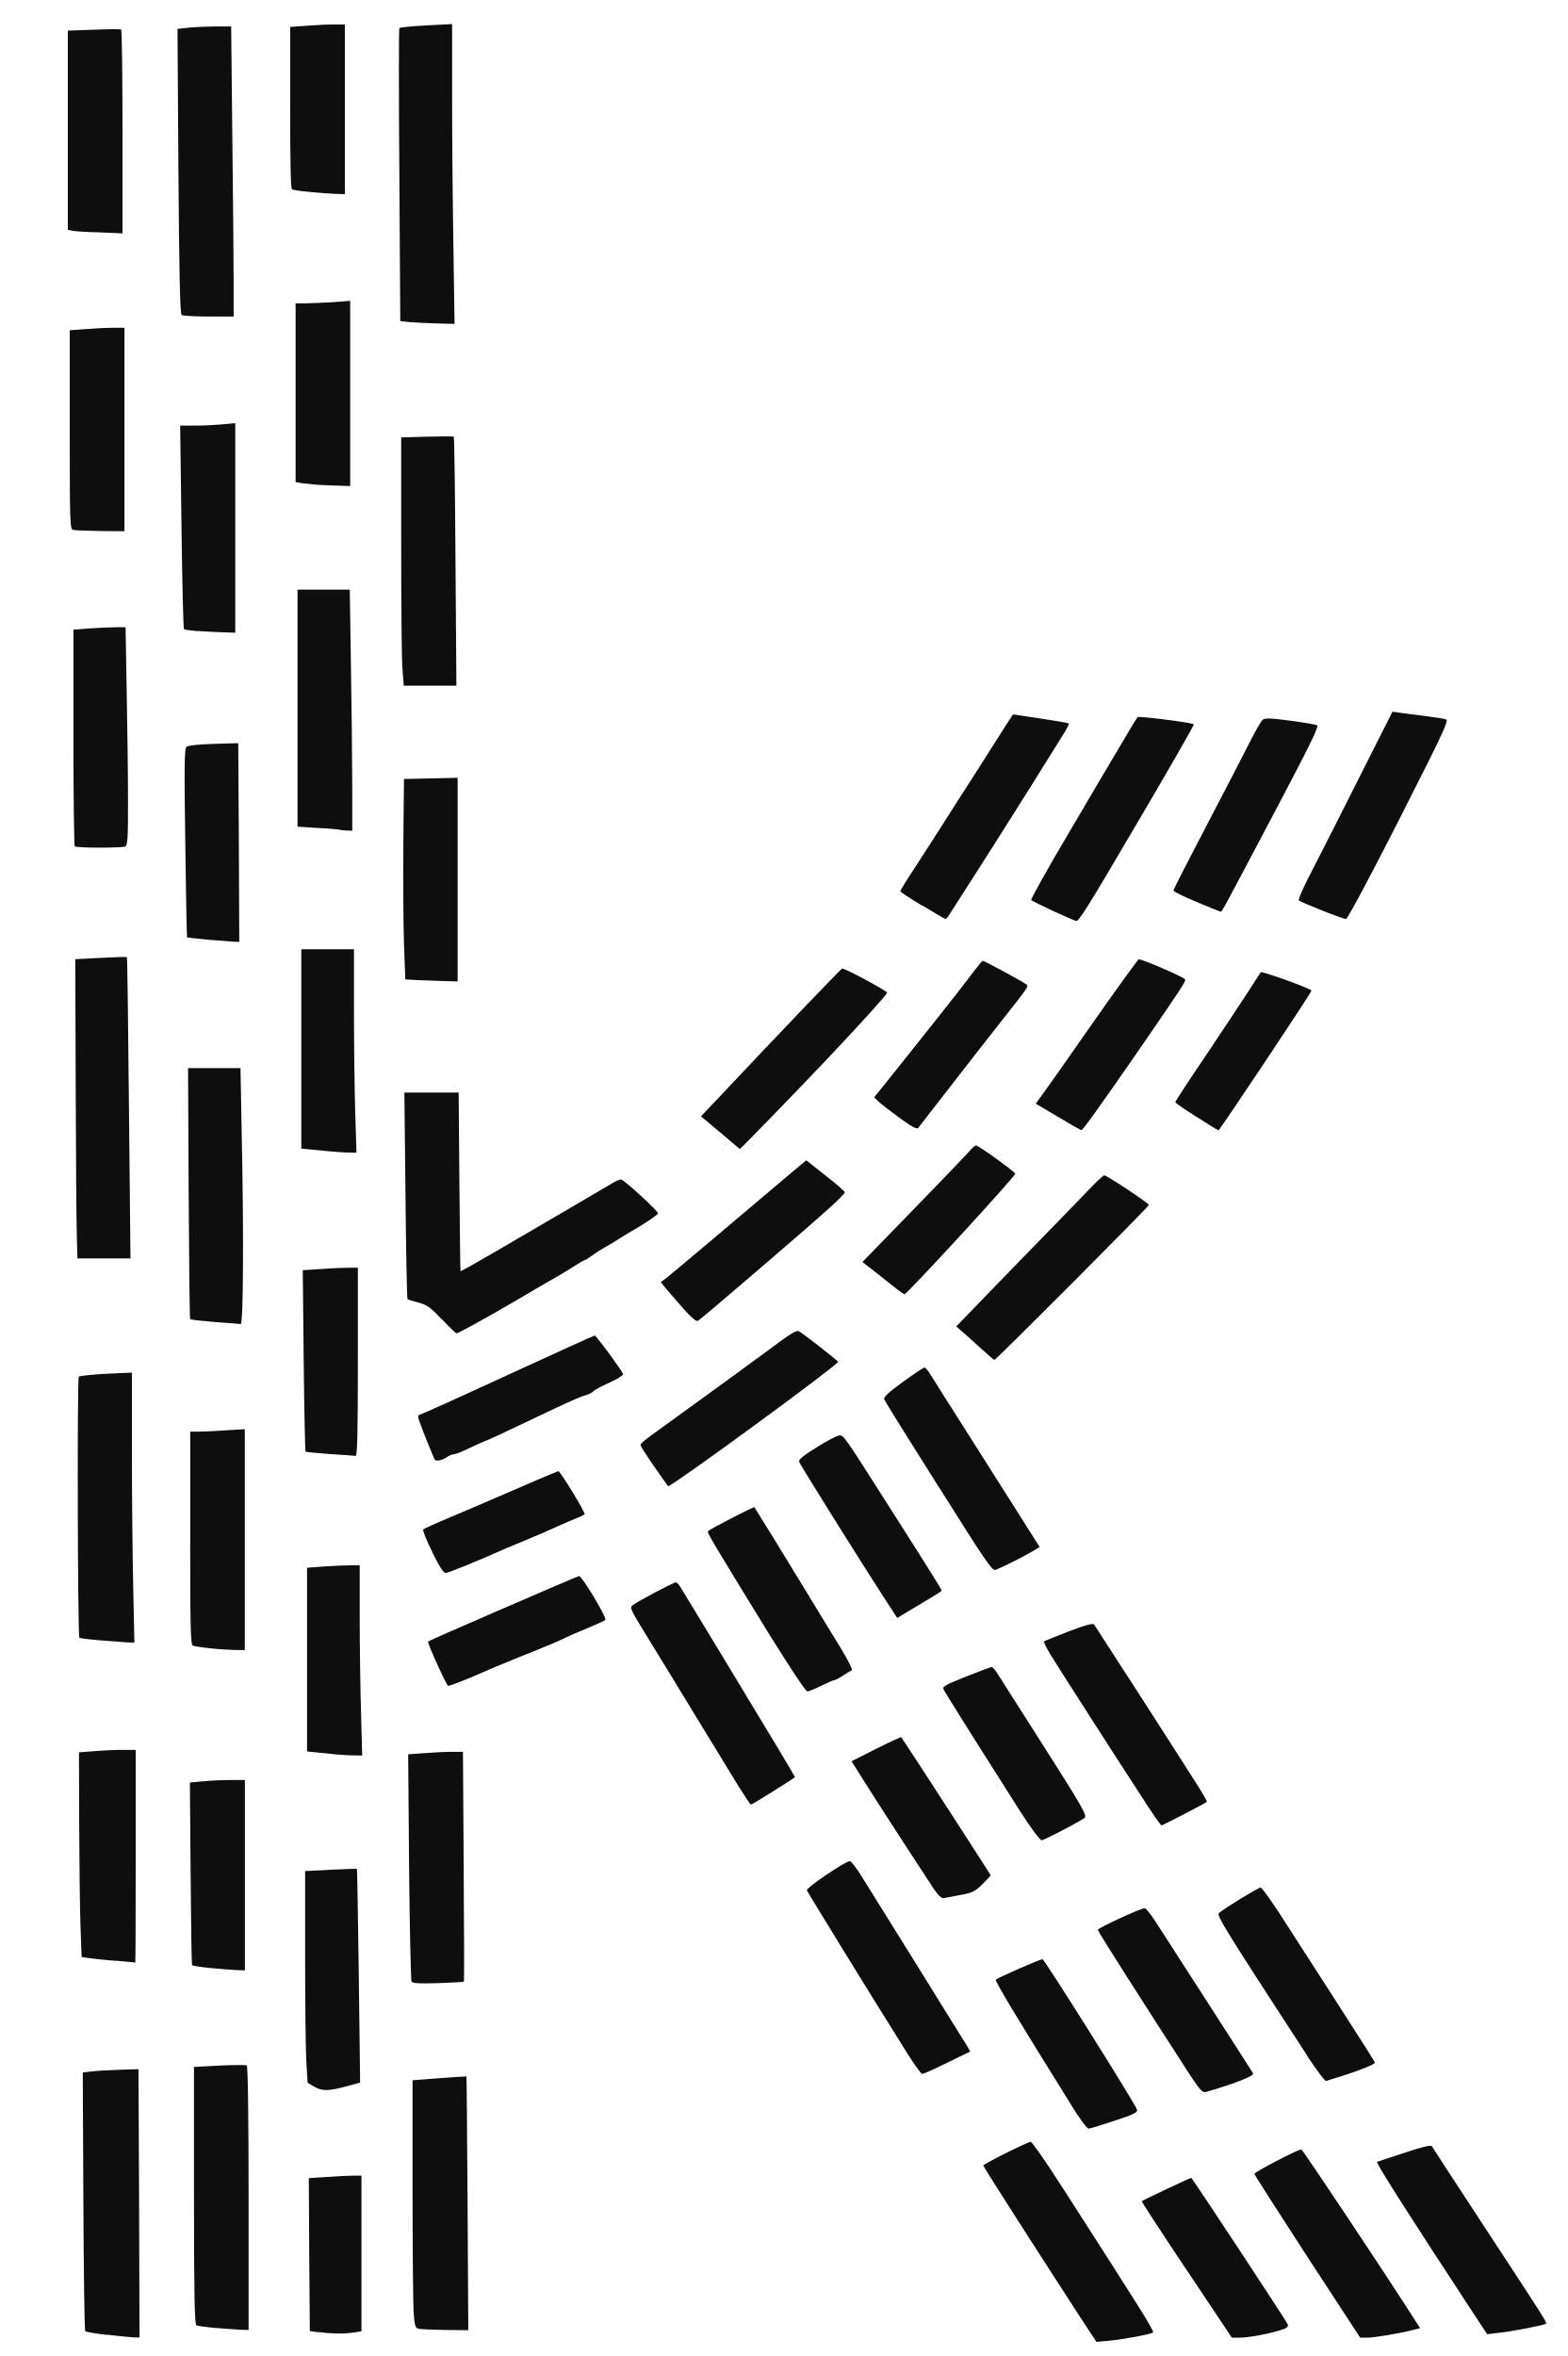
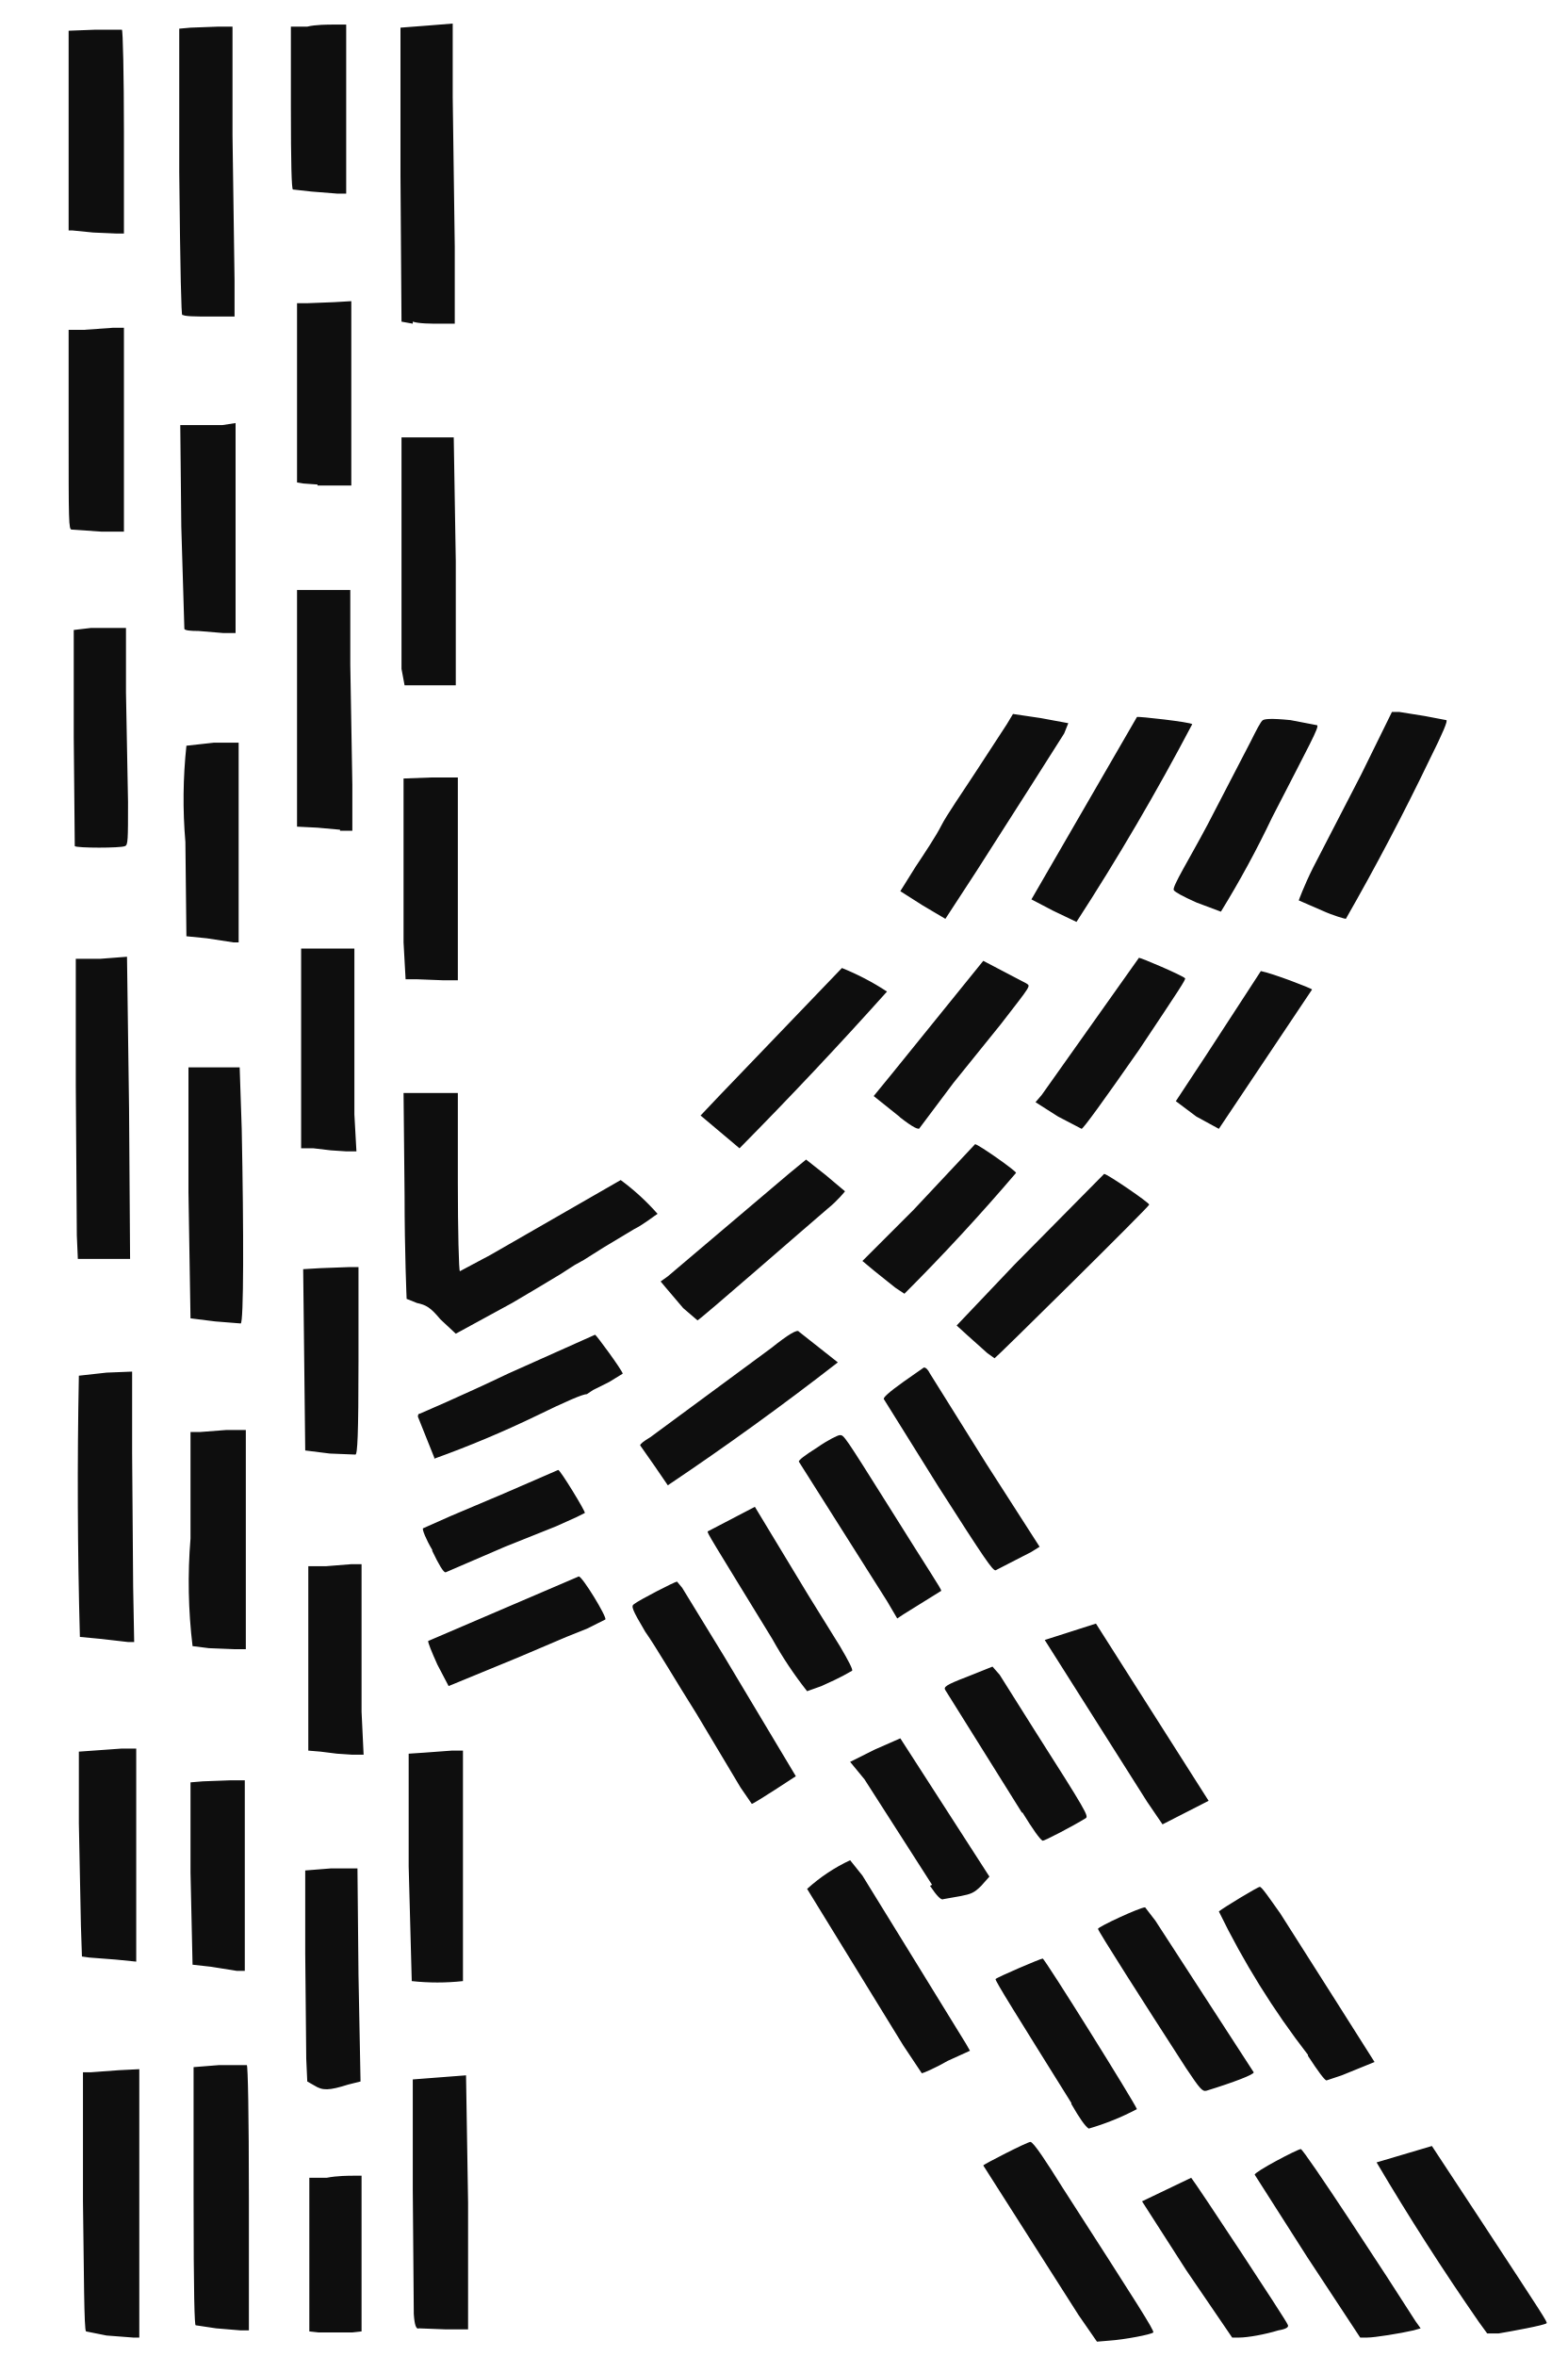
<svg xmlns="http://www.w3.org/2000/svg" fill="#0e0e0e" viewBox="0 0 153 230">
-   <path d="M105.32 225.99c-4.21-6.49-9.32-14.47-9.32-14.58 0-.15 4.34-2.32 4.63-2.32.13 0 1.53 2 3.09 4.45 7.36 11.44 8.99 14.03 8.86 14.16-.18.17-2.81.66-4.3.81l-1.23.11zm-94.89 1.95c-1.1-.13-2.06-.29-2.11-.37-.07-.07-.15-5.77-.18-12.69l-.06-12.56.79-.09c.44-.07 1.66-.13 2.72-.17l1.93-.06.06 13.11.04 13.09-.59-.02c-.33-.02-1.51-.13-2.59-.26zm105.4-6.37c-2.43-3.64-4.4-6.66-4.36-6.68.2-.15 4.8-2.32 4.84-2.28.46.57 9.36 14.09 9.42 14.31.07.26-.11.39-.9.61-1.32.39-3.02.68-3.86.68h-.7l-4.43-6.64zm11.81-1.26c-2.83-4.36-5.17-8-5.17-8.09 0-.18 4.25-2.39 4.58-2.39.13 0 8.57 12.69 11.16 16.77l.44.68-.7.18c-1.27.33-3.75.75-4.45.75h-.7l-5.17-7.91zm-96.56 7.37-.83-.11-.06-7.47-.04-7.47 1.78-.11c.99-.07 2.15-.13 2.59-.13h.77v15.2l-.85.13c-.97.13-2.15.11-3.38-.06zm113.28-1.07c-6.8-10.37-10.06-15.48-9.91-15.56.04-.02 1.23-.42 2.65-.88 1.8-.61 2.61-.79 2.7-.64.06.11 2.28 3.51 4.93 7.56 5.92 9.03 6.33 9.65 6.22 9.75-.13.15-3.46.79-4.65.9l-1.1.13-.83-1.25zm-123.3.66c-.9-.09-1.77-.2-1.88-.26-.18-.06-.24-2.76-.24-12.65v-12.58l2.48-.13c1.36-.07 2.57-.07 2.67-.02.11.07.18 4.65.18 12.98v12.85l-.77-.02c-.44-.02-1.53-.11-2.45-.18zm19.84.08c-.35-.07-.4-.24-.51-1.47-.06-.77-.11-6.22-.11-12.1v-10.7l2.61-.2c1.45-.11 2.63-.18 2.65-.17.02.02.07 5.61.11 12.41l.07 12.36-2.21-.02c-1.23-.02-2.39-.07-2.61-.11m63.66-21.9c-5.31-8.51-7.45-12.08-7.34-12.19.22-.2 4.34-2 4.56-2 .2.02 9.08 14.16 9.23 14.69.07.28-.29.46-2.19 1.08-1.25.42-2.39.77-2.54.77s-.94-1.05-1.73-2.35zm11.24-3.48c-4.17-6.44-8.61-13.41-8.62-13.57 0-.18 4.16-2.1 4.58-2.11.13 0 .61.61 1.08 1.34 1.36 2.1 9.38 14.55 9.51 14.79.15.22-1.95 1.05-4.6 1.8-.37.11-.59-.15-1.95-2.24zm-85.11 1.75-.66-.4-.13-2.21c-.06-1.2-.11-5.85-.11-10.32v-8.13l2.5-.13c1.38-.07 2.52-.11 2.56-.07.02.04.11 4.74.18 10.46l.13 10.39-1.14.31c-1.91.53-2.57.55-3.33.09zm96.99-2.96c-7.94-12.19-8.92-13.77-8.68-13.99.48-.44 3.84-2.5 4.08-2.5.11 0 .97 1.18 1.91 2.63.92 1.43 3.38 5.24 5.46 8.48 2.08 3.22 3.79 5.92 3.79 5.98 0 .17-1.53.77-3.22 1.31-.7.22-1.4.42-1.53.48-.13.04-.88-.96-1.82-2.37zm-39.48-.92c-2.78-4.41-9.34-15.08-9.42-15.3-.09-.24 3.75-2.85 4.19-2.85.13 0 .66.68 1.18 1.53.51.83 2.92 4.69 5.35 8.59 2.41 3.9 4.58 7.39 4.82 7.76l.42.7-2.26 1.1c-1.23.61-2.34 1.1-2.45 1.1s-.94-1.18-1.84-2.63zm-48.02-6.38c-.07-.11-.18-5.17-.24-11.2l-.09-11 1.54-.11c.85-.07 2.06-.13 2.67-.13h1.14l.07 11.18c.04 6.14.06 11.2.02 11.25-.04.04-1.18.11-2.52.15-1.78.06-2.48.02-2.59-.15zm-19.58-1.33c-.96-.09-1.78-.22-1.84-.28-.06-.04-.11-4.08-.15-8.96l-.07-8.88 1.27-.11c.68-.07 1.89-.13 2.68-.13h1.42v18.58l-.77-.02c-.44-.02-1.58-.11-2.54-.2m-9.29-.71c-1.01-.07-2.17-.2-2.59-.26l-.75-.11-.11-2.98c-.06-1.64-.11-6.12-.13-9.99l-.02-7.01 1.42-.11c.77-.07 2.02-.13 2.78-.13h1.34v10.39c0 5.72-.02 10.37-.04 10.37-.04-.02-.88-.09-1.89-.18zm79.63-7.38c-1.29-1.93-5.35-8.2-6.68-10.32l-1.12-1.78 2.39-1.21c1.32-.66 2.45-1.18 2.46-1.14.13.13 8.73 13.41 8.73 13.48 0 .04-.37.44-.81.88-.72.7-.97.83-2.08 1.03-.68.13-1.42.26-1.64.31-.29.07-.53-.17-1.27-1.25zm8.73-7.1c-2.15-3.37-7.28-11.49-7.52-11.97-.18-.31.02-.44 2.15-1.29 1.29-.51 2.43-.94 2.52-.94.11 0 .4.35.66.79.28.42 1.8 2.85 3.42 5.37 5.13 8.05 5.31 8.39 4.93 8.62-1.27.77-3.92 2.13-4.14 2.13-.15 0-1.05-1.2-2.02-2.72zm12.21-.9c-2.68-4.1-8.64-13.39-9.34-14.55-.39-.64-.66-1.2-.61-1.25.04-.04 1.12-.48 2.39-.97 1.66-.63 2.37-.83 2.5-.68.15.2 7.76 12.01 9.93 15.43.63.99 1.12 1.84 1.08 1.88-.11.13-4.32 2.3-4.43 2.3-.07 0-.75-.97-1.53-2.15zm-39.66-1.47c-.55-.9-2.5-4.1-4.36-7.14-1.84-3.03-4.05-6.64-4.89-8-1.4-2.28-1.51-2.5-1.21-2.72.5-.39 4.01-2.24 4.23-2.24.09 0 .35.28.53.61.2.31 2.04 3.37 4.1 6.75 4.63 7.65 6.99 11.57 6.99 11.66 0 .07-4.16 2.68-4.3 2.68-.06 0-.53-.72-1.08-1.6zm-39.39-3.29c-.2-.04-.92-.11-1.6-.17l-1.25-.13v-17.93l1.69-.13c.92-.06 2.08-.11 2.57-.11h.88v5.11c0 2.81.06 7.01.13 9.29l.11 4.17-1.08-.02c-.59-.02-1.25-.06-1.45-.09zm42.53-11.31c-5.98-9.75-6.36-10.37-6.23-10.5.18-.2 4.45-2.39 4.52-2.34.07.09 3.03 4.89 5.24 8.53.99 1.62 2.39 3.94 3.13 5.13.77 1.27 1.27 2.23 1.14 2.28-.11.04-.5.26-.86.51-.37.24-.74.44-.85.44-.09 0-.66.26-1.27.55-.61.31-1.21.55-1.36.55s-1.62-2.21-3.46-5.17zm-32.68 2.48c-.53-1.16-.94-2.15-.88-2.21.09-.09 14.47-6.33 14.73-6.38.26-.06 2.76 4.1 2.57 4.28-.09.09-.9.46-1.8.83s-1.77.75-1.93.83c-.53.29-1.93.88-4.8 2.02-1.56.63-3.25 1.34-3.77 1.58-.96.44-2.85 1.18-3.05 1.18-.06 0-.55-.96-1.07-2.13m-22.32-1.56c-.7-.07-1.38-.18-1.53-.24-.22-.09-.26-1.69-.26-10.5v-10.39h.88c.48 0 1.67-.06 2.67-.13l1.78-.11v21.57l-1.14-.02c-.64-.02-1.73-.09-2.41-.18zm-10.5-.75c-1.12-.09-2.06-.2-2.11-.26-.17-.17-.22-25.32-.06-25.49.07-.07 1.29-.2 2.67-.28l2.52-.11v7.91c0 4.34.06 10.28.13 13.17l.11 5.28-.63-.02c-.35-.02-1.53-.11-2.63-.2m76.75-3.7c-2.61-4.03-8.51-13.46-8.59-13.74-.06-.22.42-.61 1.75-1.43.99-.63 1.99-1.14 2.19-1.14.42 0 .39-.06 4.87 6.99 4.05 6.34 5.11 8.07 5.11 8.16 0 .07-.72.51-3.79 2.34l-.55.33zm-44.41-4.95c-.57-1.12-.96-2.11-.88-2.19.09-.07 1.27-.61 2.63-1.18a455 455 0 0 0 5.24-2.24c2.65-1.16 5.24-2.26 5.33-2.26.18 0 2.68 4.1 2.56 4.21-.09.07-.46.26-.81.39s-1.21.51-1.93.83c-.7.33-1.95.86-2.76 1.2-.81.33-1.8.74-2.21.92-2.76 1.23-5.61 2.39-5.87 2.39-.2 0-.64-.68-1.31-2.06zm49.43-6.36c-2.85-4.52-5.24-8.35-5.3-8.51-.09-.22.37-.66 1.82-1.71 1.05-.77 2-1.4 2.1-1.4.11 0 .35.28.55.61.2.31 2.68 4.27 5.54 8.75l5.17 8.16-.79.46c-.99.59-3.05 1.6-3.53 1.77-.33.09-1.01-.9-5.55-8.13zm-27.76-1.97c-.74-1.05-1.34-2-1.34-2.1 0-.09.39-.46.88-.81 6.07-4.38 9.93-7.21 11.9-8.66 1.75-1.32 2.45-1.75 2.67-1.64.4.2 3.84 2.89 3.84 3 .02.29-16.24 12.19-16.59 12.14-.02-.02-.64-.88-1.36-1.93m-21.46-.72c-.86-2.04-1.58-3.9-1.58-4.1 0-.13.07-.24.17-.24.09 0 3.94-1.73 8.55-3.86 4.6-2.11 8.42-3.86 8.51-3.86.17.02 2.68 3.44 2.78 3.77.02.11-.57.48-1.34.83-.75.33-1.47.72-1.58.85-.09.11-.4.28-.66.35-.48.11-1.93.75-4.84 2.15-3.48 1.66-4.71 2.23-5.06 2.35-.2.07-.9.39-1.56.7-.66.33-1.32.59-1.47.59-.17 0-.44.11-.64.24-.53.37-1.16.5-1.27.24zm-10.21-.49c-1.25-.09-2.32-.2-2.37-.24-.04-.06-.13-4.06-.18-8.9l-.09-8.81 1.71-.11c.94-.07 2.15-.13 2.7-.13h.97v9.19c0 7.25-.06 9.19-.22 9.18-.13-.02-1.27-.11-2.52-.18m64.16-9.79c-.35-.31-1.18-1.05-1.82-1.64l-1.18-1.03 5.77-5.96c3.18-3.25 6.4-6.58 7.15-7.36.74-.79 1.43-1.43 1.53-1.43.26 0 4.36 2.72 4.36 2.89s-14.93 15.13-15.08 15.13c-.06 0-.39-.28-.74-.61zm-53.24-3.38c-1.1-1.16-1.43-1.4-2.28-1.62-.53-.13-1.01-.29-1.05-.33-.06-.06-.15-4.6-.2-10.13l-.11-10.04h5.3l.07 8.7c.04 4.76.09 8.7.11 8.73.04.04 1.36-.72 2.96-1.64 3.51-2.04 10.92-6.38 11.88-6.95.39-.24.77-.39.86-.35.42.15 3.68 3.16 3.59 3.31-.11.18-1.25.96-2.26 1.54-.37.2-1.03.61-1.49.9s-1.12.7-1.47.88c-.35.2-.9.55-1.23.79-.31.24-.63.44-.7.44-.06 0-.44.22-.88.5-.42.28-1.07.66-1.43.88-.35.2-1.49.86-2.54 1.47-1.03.61-2.02 1.2-2.19 1.29-2.65 1.54-5.35 3.03-5.48 3.02-.09-.02-.74-.64-1.45-1.4zm-22.16.28c-1.27-.11-2.34-.22-2.39-.28-.06-.04-.11-5.59-.15-12.3l-.06-12.21h5.12l.11 5.94c.22 10.15.17 19.07-.09 19.05-.13-.02-1.27-.11-2.54-.2m45.76-1.31c-.64-.72-1.4-1.6-1.69-1.95l-.51-.63.63-.48c.53-.42 7.43-6.23 11.86-9.99l1.71-1.43 1.88 1.49c1.05.81 1.89 1.56 1.89 1.64 0 .09-.74.85-1.66 1.66-1.95 1.78-12.36 10.7-12.69 10.89-.15.09-.64-.31-1.42-1.2m20.72-2c-.4-.33-1.31-1.03-1.99-1.58l-1.25-.97 4.95-5.09c2.72-2.8 5.19-5.37 5.46-5.68.28-.33.57-.61.68-.61.24 0 3.83 2.59 3.83 2.76 0 .28-10.57 11.77-10.81 11.77-.07-.02-.46-.28-.86-.59zM7.5 120.69c-.04-1.2-.09-7.76-.11-14.6l-.04-12.45 2.48-.13c1.38-.07 2.52-.11 2.56-.07s.13 6.68.2 14.75l.15 14.66H7.56l-.06-2.15zm24.77-8.28c-.29-.02-1.07-.11-1.69-.17l-1.16-.11V92.67h5.14v6.22c0 3.4.06 7.87.13 9.93l.11 3.71-.99-.02c-.55-.02-1.23-.07-1.54-.11zm38.05-1.85-1.88-1.58 1.78-1.88c6.6-7.01 11.86-12.49 11.99-12.54.2-.09 4.4 2.17 4.4 2.35 0 .17-2.91 3.38-6.16 6.8-3 3.16-8.15 8.46-8.22 8.46-.02-.02-.9-.74-1.91-1.62zm17.49-1.44c-.9-.66-1.84-1.38-2.06-1.6l-.4-.4 1.78-2.21c2.83-3.53 6.49-8.15 7.65-9.69.59-.79 1.12-1.43 1.16-1.43.15 0 3.79 1.97 4.16 2.24.37.28.59-.06-2.54 3.92-.72.92-2.76 3.51-4.52 5.79-1.77 2.26-3.27 4.23-3.38 4.36-.15.17-.57-.06-1.84-.97zm15.48-.09-2.17-1.29.57-.77c.31-.42 2.54-3.57 4.93-7.01 2.39-3.42 4.45-6.25 4.56-6.31.2-.07 4.25 1.66 4.52 1.95.15.13-.5 1.08-4.51 6.91-3.46 5-5.46 7.82-5.61 7.82-.07 0-1.1-.59-2.3-1.31zm13.52 0c-1.14-.72-2.06-1.36-2.06-1.43 0-.09 1.31-2.1 2.91-4.45 1.58-2.37 3.46-5.19 4.16-6.27.7-1.1 1.27-1.99 1.29-1.99 1.14.26 4.97 1.67 4.93 1.82-.06.29-8.94 13.61-9.07 13.63-.06 0-1.03-.59-2.15-1.31zm-76.1-13.35-1.14-.07-.13-3.53c-.06-1.95-.09-6.34-.06-9.78l.06-6.25 2.63-.06 2.61-.06v19.88l-1.42-.04c-.79-.02-1.95-.06-2.56-.09zm-20.48-3.95c-1.07-.11-1.95-.2-1.97-.22s-.11-4.17-.17-9.23c-.11-7.78-.09-9.21.13-9.38.15-.13 1.21-.24 2.65-.28l2.39-.07.06 9.71.04 9.69-.59-.02c-.33-.02-1.47-.11-2.54-.2m82.62-2.78c-1.12-.53-2.1-1.01-2.17-1.08s1.54-2.96 3.6-6.44c2.04-3.48 4.38-7.43 5.19-8.79.79-1.36 1.51-2.56 1.6-2.63.11-.13 5.3.53 5.48.7.06.06-2.23 4.05-6.29 10.94-3.92 6.68-4.93 8.28-5.17 8.26-.09 0-1.1-.44-2.24-.96m-12.78-.52c-1.2-.7-2.17-1.36-2.17-1.43s.66-1.16 1.49-2.41c.81-1.23 1.95-3.02 2.54-3.94s2.11-3.33 3.42-5.35c1.29-2.02 2.61-4.1 2.94-4.62l.61-.94 2.68.4c1.47.22 2.72.44 2.76.48.06.06-.15.46-.42.9-.28.46-1.77 2.81-3.27 5.24-1.53 2.43-3.9 6.2-5.3 8.37s-2.63 4.1-2.74 4.28c-.11.17-.24.31-.29.31-.06 0-1.07-.59-2.24-1.31zm39.02.46c-1.16-.46-2.19-.9-2.28-.99s.51-1.45 1.42-3.16c.85-1.66 2.94-5.76 4.63-9.14l3.09-6.12.66.09c.37.06 1.51.2 2.54.33s1.97.28 2.08.35c.15.09-.39 1.34-1.66 3.88-4.12 8.24-7.96 15.61-8.16 15.59-.11 0-1.16-.37-2.32-.83m-12.26-.84c-1.25-.51-2.26-1.01-2.26-1.12s1.49-3.02 3.29-6.45c1.8-3.46 3.7-7.1 4.21-8.13.51-1.01 1.05-1.95 1.21-2.08.22-.18.72-.18 2.72.09 1.34.17 2.52.39 2.59.44.18.17-.64 1.84-4.4 8.96-4.58 8.68-4.89 9.25-5 9.25-.07-.02-1.14-.44-2.37-.96zM7.3 82.62c-.07-.06-.13-4.85-.13-10.63V61.47l1.69-.13c.92-.06 2.06-.11 2.54-.11h.86l.11 6.38c.07 3.49.13 8.29.13 10.65 0 3.71-.04 4.28-.29 4.38-.39.15-4.76.15-4.91-.02m25.89-1.61c-.09-.04-1.07-.13-2.15-.18l-1.99-.13V57.56h5.1l.11 7.32c.07 4.01.13 9.31.13 11.77v4.45l-.5-.02c-.29 0-.59-.04-.7-.07m6.09-15.76c-.06-.92-.11-6.38-.11-12.12V42.7l2.54-.07c1.38-.04 2.56-.04 2.59 0 .06.02.13 5.5.17 12.17l.09 12.14h-5.14l-.13-1.69zm-19.92-3.63c-.72-.06-1.36-.15-1.4-.2-.06-.06-.17-4.54-.24-9.99l-.13-9.88h1.45c.79 0 2-.06 2.7-.13l1.23-.11v20.46l-1.14-.04c-.64-.02-1.75-.07-2.48-.13zM7.14 51.73c-.31-.07-.33-.7-.33-9.78v-9.71l1.53-.11c.83-.07 2.02-.13 2.67-.13h1.14v19.86l-2.34-.02c-1.31-.02-2.5-.06-2.67-.11m23.75-4.41c-.46-.04-1.1-.11-1.42-.15l-.61-.11V29.61h.97c.55 0 1.75-.06 2.67-.11l1.69-.13v18.08l-1.23-.04c-.7-.02-1.62-.06-2.08-.09zm9.29-15.86-1.1-.11-.09-14.25c-.06-7.83-.06-14.31 0-14.36.06-.07 1.23-.18 2.63-.26l2.52-.13v7.17c0 3.94.06 10.52.13 14.62l.11 7.48-1.54-.04c-.85-.02-2.04-.07-2.65-.13zm-22.45-.71c-.15-.09-.24-4.16-.31-14.03l-.09-13.9 1.21-.13c.68-.06 1.86-.11 2.63-.11h1.4l.11 10.63c.07 5.83.13 12.21.13 14.16v3.53h-2.43c-1.34 0-2.54-.07-2.65-.15m-8.72-8.08c-.86-.04-1.75-.09-1.97-.15l-.42-.09V2.99l2.54-.09c1.38-.06 2.57-.06 2.67-.02.07.04.13 4.54.13 10v9.91l-.68-.04c-.39-.02-1.4-.06-2.26-.09zm21.3-3.93c-.88-.07-1.69-.18-1.8-.26-.13-.07-.18-2.7-.18-7.98V2.63l1.53-.11c.83-.07 2.02-.13 2.67-.13h1.14v16.56l-.86-.02c-.5-.02-1.6-.09-2.48-.18z" />
+   <path d="M105.3 226 96 211.4c0-.1 4.3-2.3 4.6-2.3s1.6 2 3.1 4.4c7.4 11.5 9 14 8.9 14.2-.2.2-2.8.7-4.3.8l-1.2.1zm-94.9 2-2-.4c-.2-.1-.2-5.8-.3-12.7v-12.6h.8l2.7-.2 2-.1v26.2H13zm105.4-6.4-4.3-6.7 4.8-2.3c.5.6 9.4 14.1 9.4 14.3q.3.4-.9.6c-1.3.4-3 .7-3.8.7h-.7zm11.8-1.3-5.1-8c0-.3 4.2-2.5 4.5-2.5s8.6 12.7 11.2 16.8l.5.7-.7.2c-1.3.3-3.8.7-4.5.7h-.7zm-96.5 7.4-.9-.1v-15h1.7c1-.2 2.2-.2 2.6-.2h.8v15.2l-.9.1zm113.3-1a253 253 0 0 1-10-15.6l5.4-1.6 5 7.6c5.9 9 6.3 9.6 6.2 9.7-.2.2-3.5.8-4.7 1h-1.1zm-123.3.6-2-.3c-.1 0-.2-2.7-.2-12.6v-12.6l2.5-.2h2.7c.1.1.2 4.7.2 13v12.9h-.8zm19.8 0q-.4.2-.5-1.4l-.1-12.1V203l2.6-.2 2.6-.2.2 12.4v12.4h-2.2zm63.7-22c-5.3-8.5-7.5-12-7.4-12.1.2-.2 4.4-2 4.6-2s9 14.1 9.2 14.7a25 25 0 0 1-4.7 1.9q-.5-.3-1.7-2.4zm11.2-3.4c-4.2-6.5-8.6-13.4-8.6-13.6s4.1-2.1 4.6-2.1l1 1.3 9.6 14.8c.1.2-2 1-4.6 1.8-.4.1-.6-.1-2-2.2m-85.1 1.7-.7-.4-.1-2.2-.1-10.3v-8.1l2.5-.2h2.6l.1 10.4.2 10.4-1.2.3c-1.9.6-2.5.6-3.3.1m97-3a80 80 0 0 1-8.7-14c.5-.4 3.8-2.4 4-2.4s1 1.2 2 2.6l5.4 8.5 3.8 6-3.2 1.3-1.5.5q-.3-.1-1.8-2.4zm-39.5-.9-9.4-15.3a17 17 0 0 1 4.2-2.8l1.2 1.5 5.3 8.6 4.8 7.8.4.7-2.2 1c-1.2.7-2.4 1.2-2.5 1.2zm-48-6.3-.3-11.2v-11l1.5-.1 2.7-.2h1.1v22.5a23 23 0 0 1-5 0M20.6 192l-1.8-.2-.2-9V174l1.2-.1 2.7-.1h1.4v18.6h-.8zm-9.3-.7-2.6-.2-.7-.1-.1-3-.2-10v-7l1.4-.1 2.8-.2h1.4v20.8zM91 184l-6.6-10.3L83 172l2.4-1.2 2.5-1.1 8.7 13.5-.8.9c-.7.7-1 .8-2 1l-1.7.3q-.3.2-1.3-1.3zm8.8-7-7.5-12c-.2-.3 0-.5 2.1-1.3l2.5-1 .7.8 3.4 5.4c5.1 8 5.3 8.4 5 8.6-1.3.8-4 2.2-4.2 2.2q-.4-.2-2-2.8m12.2-1-10-15.8 5-1.6 11 17.3-4.5 2.3zm-39.7-1.4-4.3-7.2c-1.9-3-4-6.6-5-8-1.3-2.2-1.4-2.5-1.1-2.7.5-.4 4-2.2 4.2-2.2l.5.6 4.1 6.7 7 11.7s-4.1 2.7-4.3 2.7zm-39.4-3.3-1.6-.2-1.2-.1v-18h1.7l2.5-.2h1v14.4l.2 4.2h-1.1zM75.4 160c-6-9.8-6.4-10.4-6.3-10.5l4.6-2.4 5.2 8.6 3.1 5q1.3 2.2 1.2 2.4l-.9.5-.8.4-1.3.6-1.4.5a38 38 0 0 1-3.4-5.1m-32.7 2.5q-.9-2-.9-2.3l14.7-6.3c.3-.1 2.8 4 2.6 4.2l-1.8.9-2 .8-4.7 2-6.8 2.8zm-22.3-1.6-1.6-.2a52 52 0 0 1-.2-10.5v-10.4h.9l2.6-.2H24V161h-1.1zM9.9 160l-2.1-.2a542 542 0 0 1-.1-25.5l2.7-.3 2.5-.1v8l.1 13 .1 5.4h-.6zm76.7-3.7L78 142.7q-.1-.2 1.8-1.4c1-.7 2-1.2 2.2-1.2.4 0 .4 0 4.8 7 4 6.4 5.1 8 5.1 8.2l-3.7 2.3-.6.4zm-44.4-5c-.6-1-1-2-.9-2.1L44 148l5.2-2.2 5.3-2.3c.2 0 2.7 4.1 2.6 4.2l-.8.4-2 .9-5 2-5.8 2.5q-.3 0-1.3-2.1m49.4-6.3-5.3-8.5q-.2-.2 1.9-1.7l2-1.4q.3 0 .6.6l5.5 8.8 5.2 8.1-.8.5-3.5 1.8c-.3 0-1-1-5.6-8.2m-27.7-2-1.4-2q0-.2 1-.8l11.8-8.7q2.5-2 2.7-1.6l3.8 3a293 293 0 0 1-16.6 12zm-21.5-.8-1.6-4q0-.3.2-.3s4-1.7 8.6-3.9l8.5-3.8c.1 0 2.6 3.4 2.7 3.8l-1.3.8-1.6.8-.6.4q-.6 0-4.9 2.1a103 103 0 0 1-10 4.2zm-10.2-.4-2.4-.3-.1-8.9-.1-8.8 1.7-.1 2.7-.1h1v9.2c0 7.2-.1 9.1-.3 9.1zm64.2-9.8-1.9-1.7-1.1-1 5.7-6 8.7-8.8c.3 0 4.4 2.8 4.4 3s-15 15-15.1 15zM43 128.8c-1-1.2-1.4-1.4-2.3-1.6l-1-.4s-.2-4.6-.2-10.1l-.1-10h5.3v8.7c0 4.7.1 8.7.2 8.7l3-1.6 12.7-7.3a23 23 0 0 1 3.6 3.3c-.2.1-1.3 1-2.3 1.5l-3 1.8L57 123l-.9.5-1.4.9-2.5 1.5-2.2 1.3-5.5 3zm-22 .2-2.4-.3-.2-12.3v-12.2h5l.2 6c.2 10 .2 19-.1 19zm45.7-1.3-1.7-2-.5-.6.7-.5 11.8-10 1.7-1.4 1.9 1.5 1.9 1.6s-.7.9-1.7 1.7c-2 1.7-12.3 10.7-12.7 10.9zm20.7-2-2-1.6-1.2-1 5-5 6-6.4c.3 0 4 2.6 4 2.8a203 203 0 0 1-10.9 11.8zm-79.9-5.1L7.4 106V93.6h2.4l2.6-.2.2 14.8.1 14.7H7.6zm24.8-8.3-1.7-.2h-1.2V92.6h5.2v16.2l.2 3.6h-1zm38-1.8-1.9-1.6 1.8-1.9 12-12.5a25 25 0 0 1 4.4 2.3 426 426 0 0 1-14.4 15.3zm17.5-1.5-2-1.6-.5-.4 1.8-2.2 8.9-11 4.2 2.2c.4.3.6 0-2.5 4l-4.6 5.7-3.3 4.4q-.1.4-1.9-1zm15.5 0-2.2-1.4.6-.7 9.5-13.4c.2 0 4.2 1.7 4.5 2 .1.1-.5 1-4.5 7q-5.3 7.6-5.6 7.7zm13.5 0-2-1.5 2.9-4.4 4.1-6.3 1.3-2c1.1.2 5 1.7 5 1.8l-9.1 13.6zm-76-13.4h-1.2l-.2-3.6V76l2.7-.1h2.6v19.8h-1.4l-2.6-.1zm-20.6-4-2-.2-.1-9.2a49 49 0 0 1 .1-9.4l2.7-.3h2.4V92h-.5zm82.6-2.7-2.1-1.1L111 70c0-.1 5.3.5 5.4.7A246 246 0 0 1 105.1 90zm-12.7-.5L87.9 87l1.5-2.4c.8-1.2 2-3 2.5-4s2.1-3.3 3.4-5.3l3-4.6.6-1 2.7.4 2.7.5-.4 1-3.3 5.2-5.3 8.3-3 4.6zm39 .5-2.3-1s.5-1.4 1.4-3.2l4.7-9.1 3-6.1h.7l2.5.4 2.1.4q.3 0-1.6 3.8a245 245 0 0 1-8.2 15.6c-.1 0-1.2-.3-2.3-.8m-12.3-.8q-2-.9-2.2-1.2c-.2-.3 1.5-3 3.3-6.4l4.2-8.1c.5-1 1-2 1.2-2.1s.7-.2 2.7 0l2.6.5c.2.2-.7 1.8-4.4 9a97 97 0 0 1-5 9.2zM7.3 82.6 7.2 72V61.5l1.7-.2h3.4v6.3l.2 10.7c0 3.7 0 4.2-.3 4.3-.4.2-4.7.2-4.9 0M33.2 81l-2.2-.2-2-.1V57.6h5.2v7.3l.2 11.7v4.5h-1.2m6-15.8V42.7h5.1l.2 12.1v12.1h-5zm-19.8-3.7q-1.3 0-1.4-.2l-.3-10-.1-9.9h4.1l1.3-.2v20.5h-1.2zM7 51.7c-.3 0-.3-.7-.3-9.8v-9.7h1.5L11 32h1.1v19.9H9.9zm24-4.4-1.4-.1-.6-.1V29.6h1l2.6-.1 1.7-.1v18H31m9.3-15.8-1.1-.2-.1-14.2V2.7l2.6-.2 2.5-.2v7.2l.2 14.6v7.5h-1.5c-.8 0-2 0-2.6-.2zm-22.5-.8c-.1 0-.2-4.1-.3-14v-14l1.1-.1 2.7-.1h1.4v10.6l.2 14.2v3.5h-2.4c-1.4 0-2.6 0-2.7-.2m-8.7-8-2-.2h-.4V3l2.6-.1h2.6c.1 0 .2 4.5.2 10v9.9h-.7zm21.3-4-1.8-.2q-.2 0-.2-8V2.6H30c.8-.2 2-.2 2.6-.2h1.2v16.5h-.9z" />
</svg>
